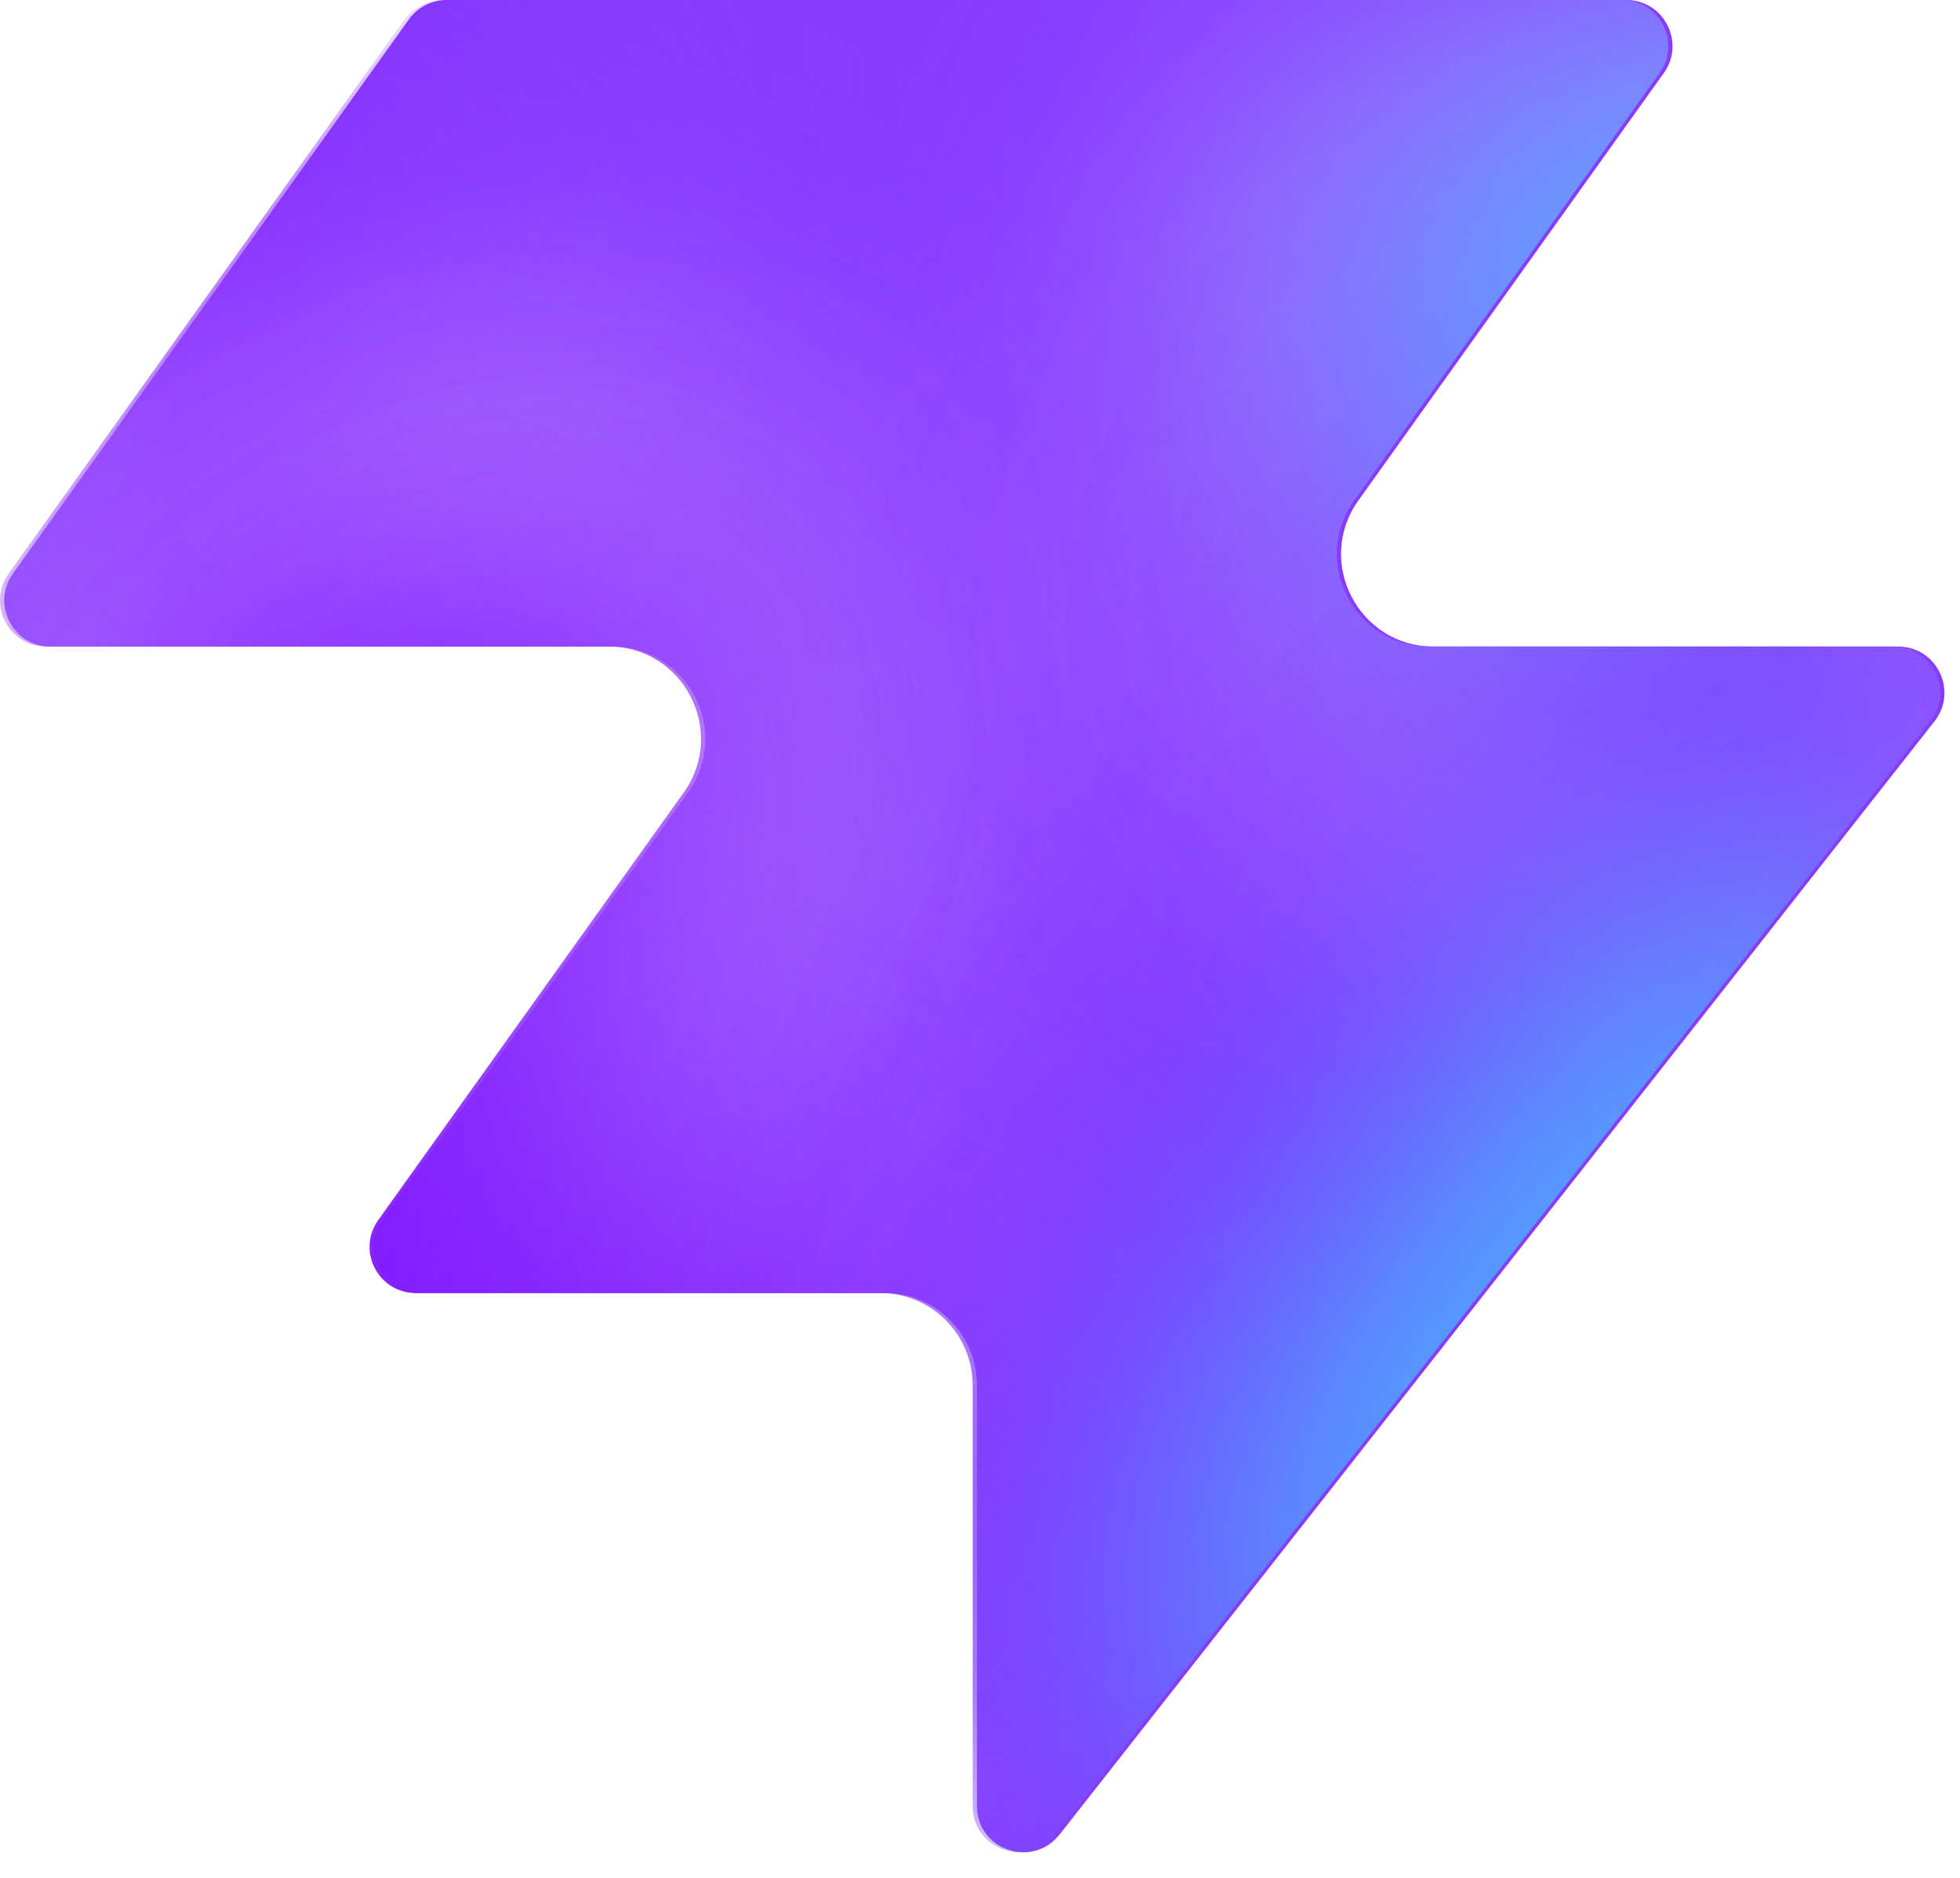
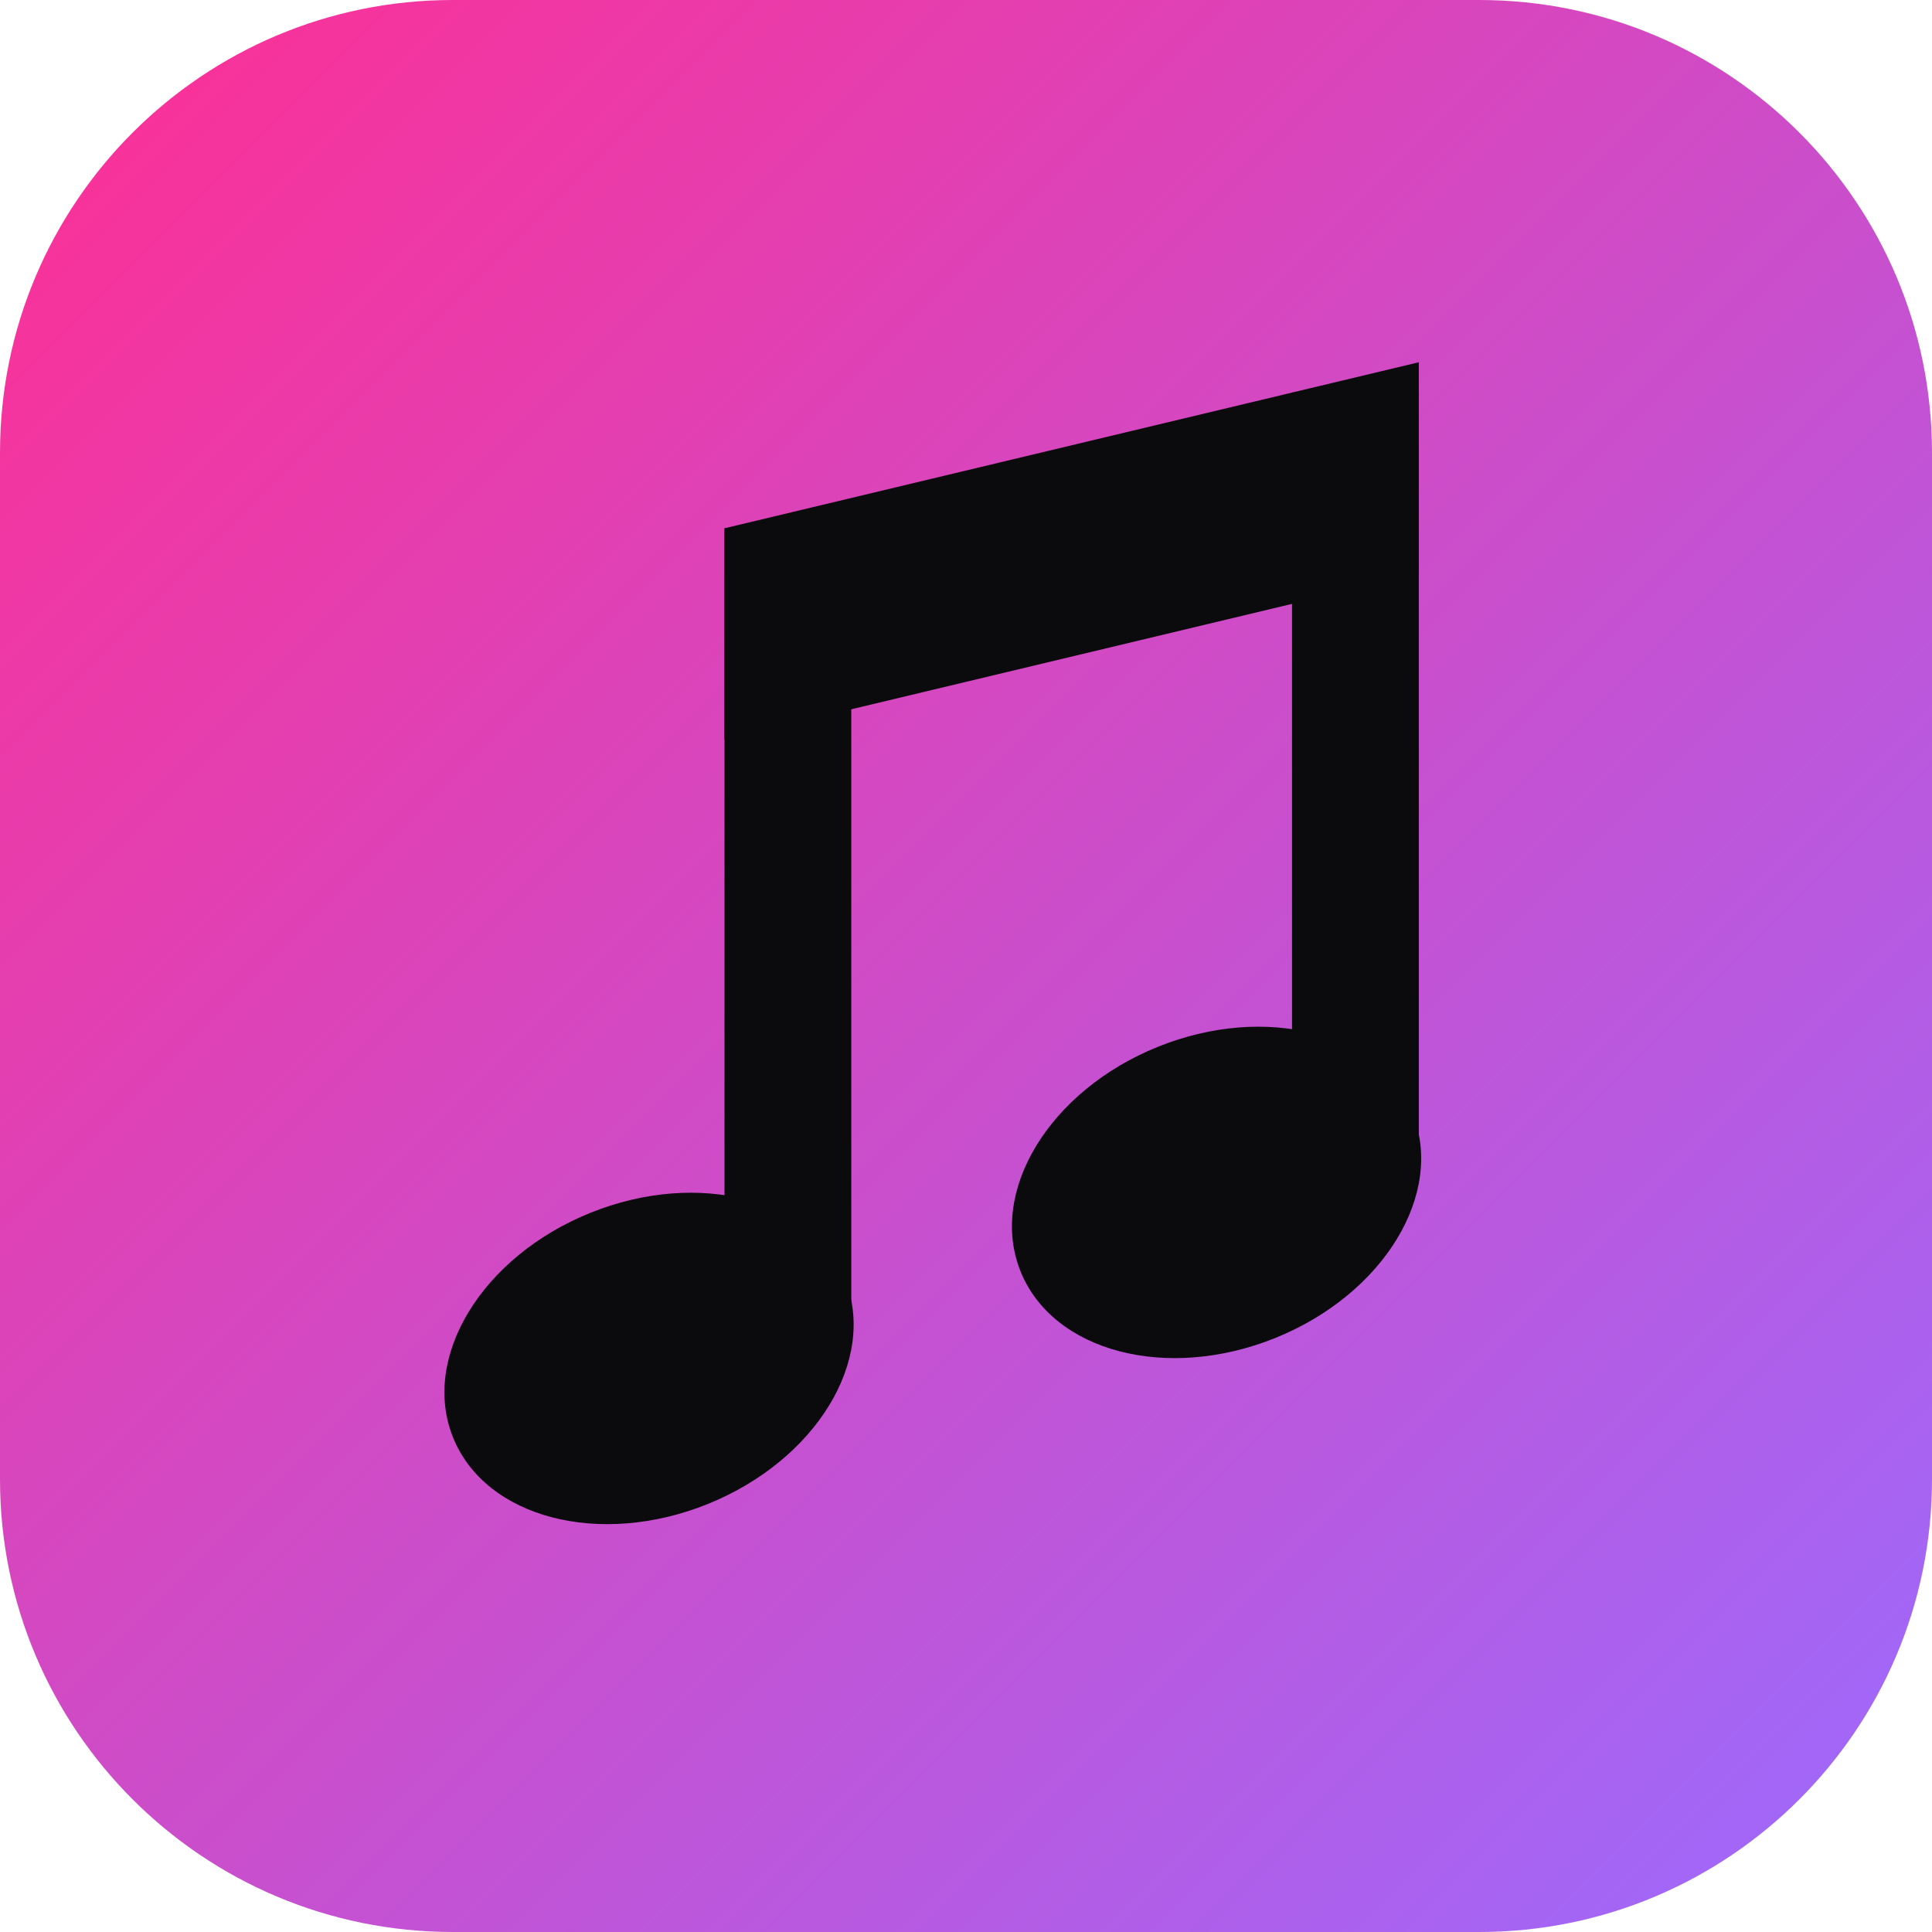
- <svg xmlns="http://www.w3.org/2000/svg" width="48" height="46" fill="none" viewBox="0 0 48 46">
-   <path fill="#863bff" d="M25.946 44.938c-.664.845-2.021.375-2.021-.698V33.937a2.26 2.26 0 0 0-2.262-2.262H10.287c-.92 0-1.456-1.04-.92-1.788l7.48-10.471c1.07-1.497 0-3.578-1.842-3.578H1.237c-.92 0-1.456-1.04-.92-1.788L10.013.474c.214-.297.556-.474.92-.474h28.894c.92 0 1.456 1.04.92 1.788l-7.48 10.471c-1.07 1.498 0 3.579 1.842 3.579h11.377c.943 0 1.473 1.088.89 1.83L25.947 44.94z" style="fill:#863bff;fill:color(display-p3 .525 .23 1);fill-opacity:1" />
-   <mask id="a" width="48" height="46" x="0" y="0" maskUnits="userSpaceOnUse" style="mask-type:alpha">
-     <path fill="#000" d="M25.842 44.938c-.664.844-2.021.375-2.021-.698V33.937a2.26 2.26 0 0 0-2.262-2.262H10.183c-.92 0-1.456-1.04-.92-1.788l7.48-10.471c1.07-1.498 0-3.579-1.842-3.579H1.133c-.92 0-1.456-1.04-.92-1.787L9.91.473c.214-.297.556-.474.92-.474h28.894c.92 0 1.456 1.04.92 1.788l-7.48 10.471c-1.07 1.498 0 3.578 1.842 3.578h11.377c.943 0 1.473 1.088.89 1.832L25.843 44.94z" style="fill:#000;fill-opacity:1" />
-   </mask>
-   <g mask="url(#a)">
-     <g filter="url(#b)">
-       <ellipse cx="5.508" cy="14.704" fill="#ede6ff" rx="5.508" ry="14.704" style="fill:#ede6ff;fill:color(display-p3 .927 .903 1);fill-opacity:1" transform="matrix(.00324 1 1 -.00324 -4.47 31.516)" />
-     </g>
-     <g filter="url(#c)">
-       <ellipse cx="10.399" cy="29.851" fill="#ede6ff" rx="10.399" ry="29.851" style="fill:#ede6ff;fill:color(display-p3 .927 .903 1);fill-opacity:1" transform="matrix(.00324 1 1 -.00324 -39.328 7.883)" />
-     </g>
-     <g filter="url(#d)">
-       <ellipse cx="5.508" cy="30.487" fill="#7e14ff" rx="5.508" ry="30.487" style="fill:#7e14ff;fill:color(display-p3 .492 .077 1);fill-opacity:1" transform="rotate(89.814 -25.913 -14.639)scale(1 -1)" />
-     </g>
-     <g filter="url(#e)">
-       <ellipse cx="5.508" cy="30.599" fill="#7e14ff" rx="5.508" ry="30.599" style="fill:#7e14ff;fill:color(display-p3 .492 .077 1);fill-opacity:1" transform="rotate(89.814 -32.644 -3.334)scale(1 -1)" />
-     </g>
-     <g filter="url(#f)">
-       <ellipse cx="5.508" cy="30.599" fill="#7e14ff" rx="5.508" ry="30.599" style="fill:#7e14ff;fill:color(display-p3 .492 .077 1);fill-opacity:1" transform="matrix(.00324 1 1 -.00324 -34.34 30.47)" />
-     </g>
-     <g filter="url(#g)">
-       <ellipse cx="14.072" cy="22.078" fill="#ede6ff" rx="14.072" ry="22.078" style="fill:#ede6ff;fill:color(display-p3 .927 .903 1);fill-opacity:1" transform="rotate(93.35 24.506 48.493)scale(-1 1)" />
-     </g>
-     <g filter="url(#h)">
-       <ellipse cx="3.47" cy="21.501" fill="#7e14ff" rx="3.47" ry="21.501" style="fill:#7e14ff;fill:color(display-p3 .492 .077 1);fill-opacity:1" transform="rotate(89.009 28.708 47.59)scale(-1 1)" />
-     </g>
-     <g filter="url(#i)">
-       <ellipse cx="3.47" cy="21.501" fill="#7e14ff" rx="3.47" ry="21.501" style="fill:#7e14ff;fill:color(display-p3 .492 .077 1);fill-opacity:1" transform="rotate(89.009 28.708 47.59)scale(-1 1)" />
-     </g>
-     <g filter="url(#j)">
-       <ellipse cx=".387" cy="8.972" fill="#7e14ff" rx="4.407" ry="29.108" style="fill:#7e14ff;fill:color(display-p3 .492 .077 1);fill-opacity:1" transform="rotate(39.51 .387 8.972)" />
-     </g>
-     <g filter="url(#k)">
-       <ellipse cx="47.523" cy="-6.092" fill="#7e14ff" rx="4.407" ry="29.108" style="fill:#7e14ff;fill:color(display-p3 .492 .077 1);fill-opacity:1" transform="rotate(37.892 47.523 -6.092)" />
-     </g>
-     <g filter="url(#l)">
-       <ellipse cx="41.412" cy="6.333" fill="#47bfff" rx="5.971" ry="9.665" style="fill:#47bfff;fill:color(display-p3 .28 .748 1);fill-opacity:1" transform="rotate(37.892 41.412 6.333)" />
-     </g>
-     <g filter="url(#m)">
-       <ellipse cx="-1.879" cy="38.332" fill="#7e14ff" rx="4.407" ry="29.108" style="fill:#7e14ff;fill:color(display-p3 .492 .077 1);fill-opacity:1" transform="rotate(37.892 -1.88 38.332)" />
-     </g>
-     <g filter="url(#n)">
-       <ellipse cx="-1.879" cy="38.332" fill="#7e14ff" rx="4.407" ry="29.108" style="fill:#7e14ff;fill:color(display-p3 .492 .077 1);fill-opacity:1" transform="rotate(37.892 -1.88 38.332)" />
-     </g>
-     <g filter="url(#o)">
-       <ellipse cx="35.651" cy="29.907" fill="#7e14ff" rx="4.407" ry="29.108" style="fill:#7e14ff;fill:color(display-p3 .492 .077 1);fill-opacity:1" transform="rotate(37.892 35.651 29.907)" />
-     </g>
-     <g filter="url(#p)">
-       <ellipse cx="38.418" cy="32.4" fill="#47bfff" rx="5.971" ry="15.297" style="fill:#47bfff;fill:color(display-p3 .28 .748 1);fill-opacity:1" transform="rotate(37.892 38.418 32.4)" />
-     </g>
+ <svg xmlns="http://www.w3.org/2000/svg" viewBox="0 0 64 64">
+   <defs>
+     <linearGradient id="fill" x1="0" y1="0" x2="1" y2="1">
+       <stop offset="0" stop-color="#ff2e93" />
+       <stop offset="1" stop-color="#9b6bff" />
+     </linearGradient>
+   </defs>
+   <rect width="64" height="64" rx="15" fill="url(#fill)" />
+   <g fill="#0b0b0d">
+     <path d="M24 17.5 L47 12 V19 L24 24.5 Z" />
+     <rect x="24" y="17.5" width="4.2" height="27" />
+     <rect x="42.8" y="13" width="4.2" height="26" />
+     <ellipse cx="21.5" cy="45" rx="7" ry="5.2" transform="rotate(-22 21.5 45)" />
+     <ellipse cx="40.3" cy="39.5" rx="7" ry="5.2" transform="rotate(-22 40.3 39.5)" />
  </g>
-   <defs>
-     <filter id="b" width="60.045" height="41.654" x="-19.77" y="16.149" color-interpolation-filters="sRGB" filterUnits="userSpaceOnUse">
-       <feFlood flood-opacity="0" result="BackgroundImageFix" />
-       <feBlend in="SourceGraphic" in2="BackgroundImageFix" result="shape" />
-       <feGaussianBlur result="effect1_foregroundBlur_2002_17158" stdDeviation="7.659" />
-     </filter>
-     <filter id="c" width="90.34" height="51.437" x="-54.613" y="-7.533" color-interpolation-filters="sRGB" filterUnits="userSpaceOnUse">
-       <feFlood flood-opacity="0" result="BackgroundImageFix" />
-       <feBlend in="SourceGraphic" in2="BackgroundImageFix" result="shape" />
-       <feGaussianBlur result="effect1_foregroundBlur_2002_17158" stdDeviation="7.659" />
-     </filter>
-     <filter id="d" width="79.355" height="29.4" x="-49.64" y="2.03" color-interpolation-filters="sRGB" filterUnits="userSpaceOnUse">
-       <feFlood flood-opacity="0" result="BackgroundImageFix" />
-       <feBlend in="SourceGraphic" in2="BackgroundImageFix" result="shape" />
-       <feGaussianBlur result="effect1_foregroundBlur_2002_17158" stdDeviation="4.596" />
-     </filter>
-     <filter id="e" width="79.579" height="29.4" x="-45.045" y="20.029" color-interpolation-filters="sRGB" filterUnits="userSpaceOnUse">
-       <feFlood flood-opacity="0" result="BackgroundImageFix" />
-       <feBlend in="SourceGraphic" in2="BackgroundImageFix" result="shape" />
-       <feGaussianBlur result="effect1_foregroundBlur_2002_17158" stdDeviation="4.596" />
-     </filter>
-     <filter id="f" width="79.579" height="29.4" x="-43.513" y="21.178" color-interpolation-filters="sRGB" filterUnits="userSpaceOnUse">
-       <feFlood flood-opacity="0" result="BackgroundImageFix" />
-       <feBlend in="SourceGraphic" in2="BackgroundImageFix" result="shape" />
-       <feGaussianBlur result="effect1_foregroundBlur_2002_17158" stdDeviation="4.596" />
-     </filter>
-     <filter id="g" width="74.749" height="58.852" x="15.756" y="-17.901" color-interpolation-filters="sRGB" filterUnits="userSpaceOnUse">
-       <feFlood flood-opacity="0" result="BackgroundImageFix" />
-       <feBlend in="SourceGraphic" in2="BackgroundImageFix" result="shape" />
-       <feGaussianBlur result="effect1_foregroundBlur_2002_17158" stdDeviation="7.659" />
-     </filter>
-     <filter id="h" width="61.377" height="25.362" x="23.548" y="2.284" color-interpolation-filters="sRGB" filterUnits="userSpaceOnUse">
-       <feFlood flood-opacity="0" result="BackgroundImageFix" />
-       <feBlend in="SourceGraphic" in2="BackgroundImageFix" result="shape" />
-       <feGaussianBlur result="effect1_foregroundBlur_2002_17158" stdDeviation="4.596" />
-     </filter>
-     <filter id="i" width="61.377" height="25.362" x="23.548" y="2.284" color-interpolation-filters="sRGB" filterUnits="userSpaceOnUse">
-       <feFlood flood-opacity="0" result="BackgroundImageFix" />
-       <feBlend in="SourceGraphic" in2="BackgroundImageFix" result="shape" />
-       <feGaussianBlur result="effect1_foregroundBlur_2002_17158" stdDeviation="4.596" />
-     </filter>
-     <filter id="j" width="56.045" height="63.649" x="-27.636" y="-22.853" color-interpolation-filters="sRGB" filterUnits="userSpaceOnUse">
-       <feFlood flood-opacity="0" result="BackgroundImageFix" />
-       <feBlend in="SourceGraphic" in2="BackgroundImageFix" result="shape" />
-       <feGaussianBlur result="effect1_foregroundBlur_2002_17158" stdDeviation="4.596" />
-     </filter>
-     <filter id="k" width="54.814" height="64.646" x="20.116" y="-38.415" color-interpolation-filters="sRGB" filterUnits="userSpaceOnUse">
-       <feFlood flood-opacity="0" result="BackgroundImageFix" />
-       <feBlend in="SourceGraphic" in2="BackgroundImageFix" result="shape" />
-       <feGaussianBlur result="effect1_foregroundBlur_2002_17158" stdDeviation="4.596" />
-     </filter>
-     <filter id="l" width="33.541" height="35.313" x="24.641" y="-11.323" color-interpolation-filters="sRGB" filterUnits="userSpaceOnUse">
-       <feFlood flood-opacity="0" result="BackgroundImageFix" />
-       <feBlend in="SourceGraphic" in2="BackgroundImageFix" result="shape" />
-       <feGaussianBlur result="effect1_foregroundBlur_2002_17158" stdDeviation="4.596" />
-     </filter>
-     <filter id="m" width="54.814" height="64.646" x="-29.286" y="6.009" color-interpolation-filters="sRGB" filterUnits="userSpaceOnUse">
-       <feFlood flood-opacity="0" result="BackgroundImageFix" />
-       <feBlend in="SourceGraphic" in2="BackgroundImageFix" result="shape" />
-       <feGaussianBlur result="effect1_foregroundBlur_2002_17158" stdDeviation="4.596" />
-     </filter>
-     <filter id="n" width="54.814" height="64.646" x="-29.286" y="6.009" color-interpolation-filters="sRGB" filterUnits="userSpaceOnUse">
-       <feFlood flood-opacity="0" result="BackgroundImageFix" />
-       <feBlend in="SourceGraphic" in2="BackgroundImageFix" result="shape" />
-       <feGaussianBlur result="effect1_foregroundBlur_2002_17158" stdDeviation="4.596" />
-     </filter>
-     <filter id="o" width="54.814" height="64.646" x="8.244" y="-2.416" color-interpolation-filters="sRGB" filterUnits="userSpaceOnUse">
-       <feFlood flood-opacity="0" result="BackgroundImageFix" />
-       <feBlend in="SourceGraphic" in2="BackgroundImageFix" result="shape" />
-       <feGaussianBlur result="effect1_foregroundBlur_2002_17158" stdDeviation="4.596" />
-     </filter>
-     <filter id="p" width="39.409" height="43.623" x="18.713" y="10.588" color-interpolation-filters="sRGB" filterUnits="userSpaceOnUse">
-       <feFlood flood-opacity="0" result="BackgroundImageFix" />
-       <feBlend in="SourceGraphic" in2="BackgroundImageFix" result="shape" />
-       <feGaussianBlur result="effect1_foregroundBlur_2002_17158" stdDeviation="4.596" />
-     </filter>
-   </defs>
</svg>
